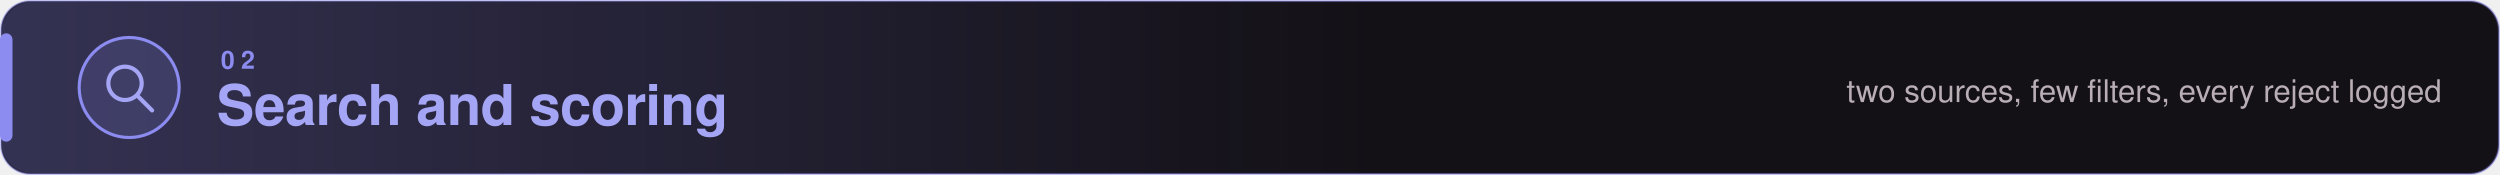
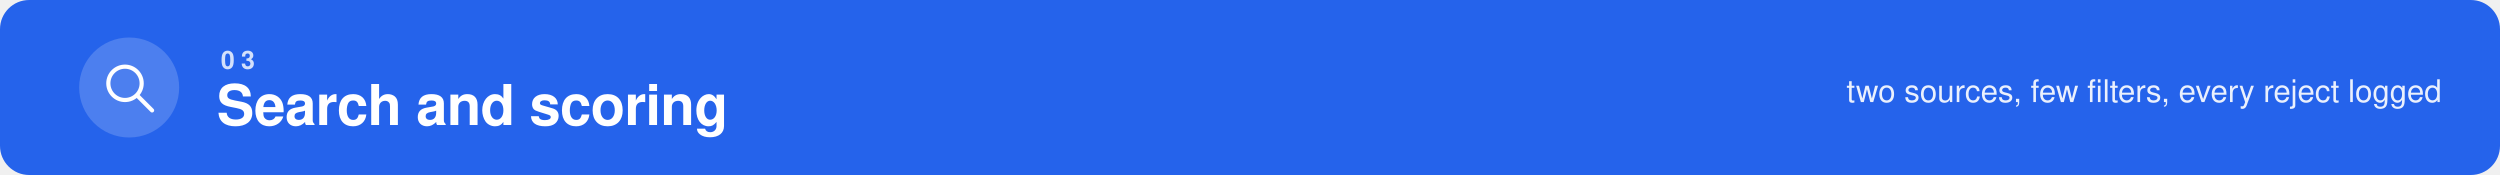
<svg xmlns="http://www.w3.org/2000/svg" width="1200" height="84" viewBox="0 0 1200 84" font-family="Segoe UI, -apple-system, Helvetica, Arial, sans-serif">
-   <defs>
-     <linearGradient id="g" x1="0" x2="1" y1="0" y2="0">
-       <stop offset="0" stop-color="#8b8bf0" stop-opacity=".28" />
-       <stop offset=".55" stop-color="#8b8bf0" stop-opacity="0" />
-     </linearGradient>
-   </defs>
-   <rect x="0.5" y="0.5" width="1199" height="83" rx="14" fill="#131016" stroke="#8b8bf0" stroke-opacity=".45" />
-   <rect x="1" y="1" width="1198" height="82" rx="14" fill="url(#g)" />
-   <rect x="0" y="16" width="6" height="52" rx="3" fill="#8b8bf0" />
-   <circle cx="62" cy="42" r="24" fill="#8b8bf0" fill-opacity=".16" stroke="#8b8bf0" stroke-width="1.5" />
-   <g transform="translate(62 42)" fill="none" stroke="#a5a5f5" stroke-width="2" stroke-linecap="round" stroke-linejoin="round">
+   <rect width="1200" height="84" rx="14" fill="#2563eb" />
+   <circle cx="62" cy="42" r="24" fill="#ffffff" fill-opacity=".18" />
+   <g transform="translate(62 42)" fill="none" stroke="#ffffff" stroke-width="2" stroke-linecap="round" stroke-linejoin="round">
    <circle cx="-2" cy="-2" r="8" />
    <path d="M4 4 L11 11" />
  </g>
-   <text x="106" y="33" fill="#8b8bf0" font-size="12" font-weight="700" letter-spacing="3">02</text>
-   <text x="104" y="60" fill="#a5a5f5" font-size="27" font-weight="700" letter-spacing="-0.3">Search and scoring</text>
-   <text x="1172" y="49" fill="#b8aeb4" font-size="15" text-anchor="end">two sources, few filters, every reject logged</text>
+   <text x="106" y="33" fill="#ffffff" fill-opacity=".8" font-size="12" font-weight="700" letter-spacing="3">03</text>
+   <text x="104" y="60" fill="#ffffff" font-size="27" font-weight="700" letter-spacing="-0.3">Search and scoring</text>
+   <text x="1172" y="49" fill="#ffffff" fill-opacity=".9" font-size="15" text-anchor="end">two sources, few filters, every reject logged</text>
</svg>
